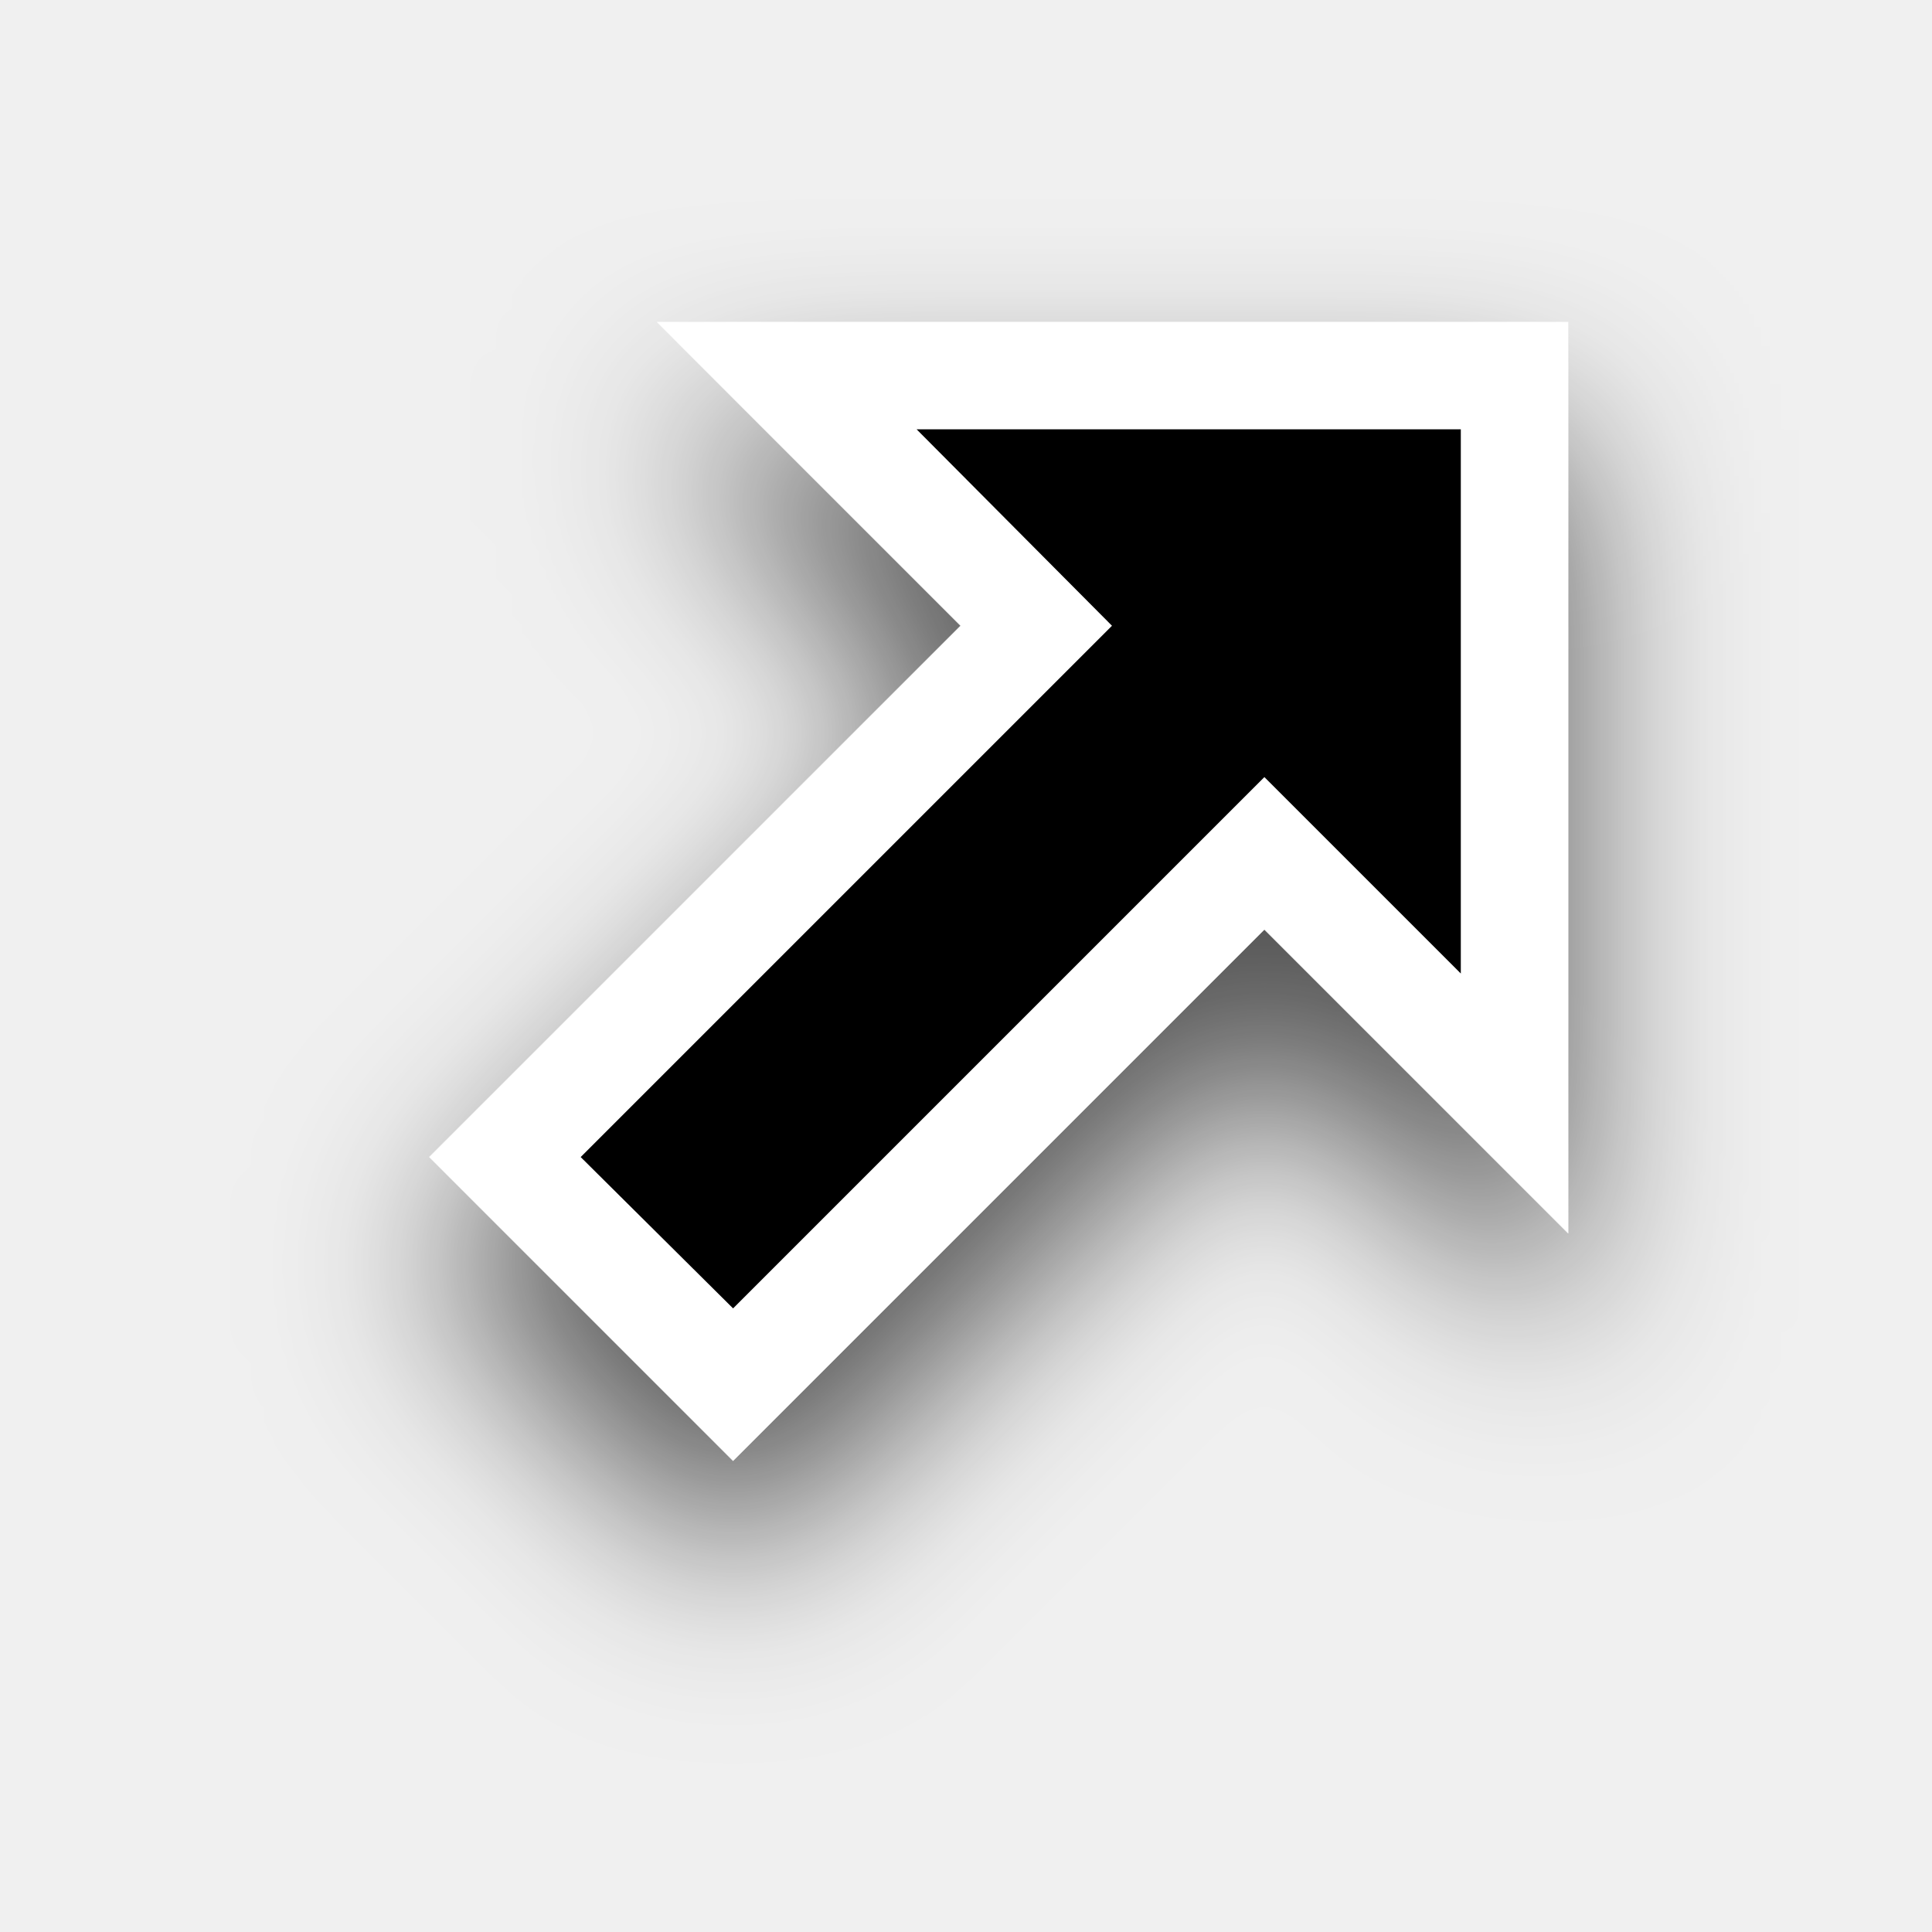
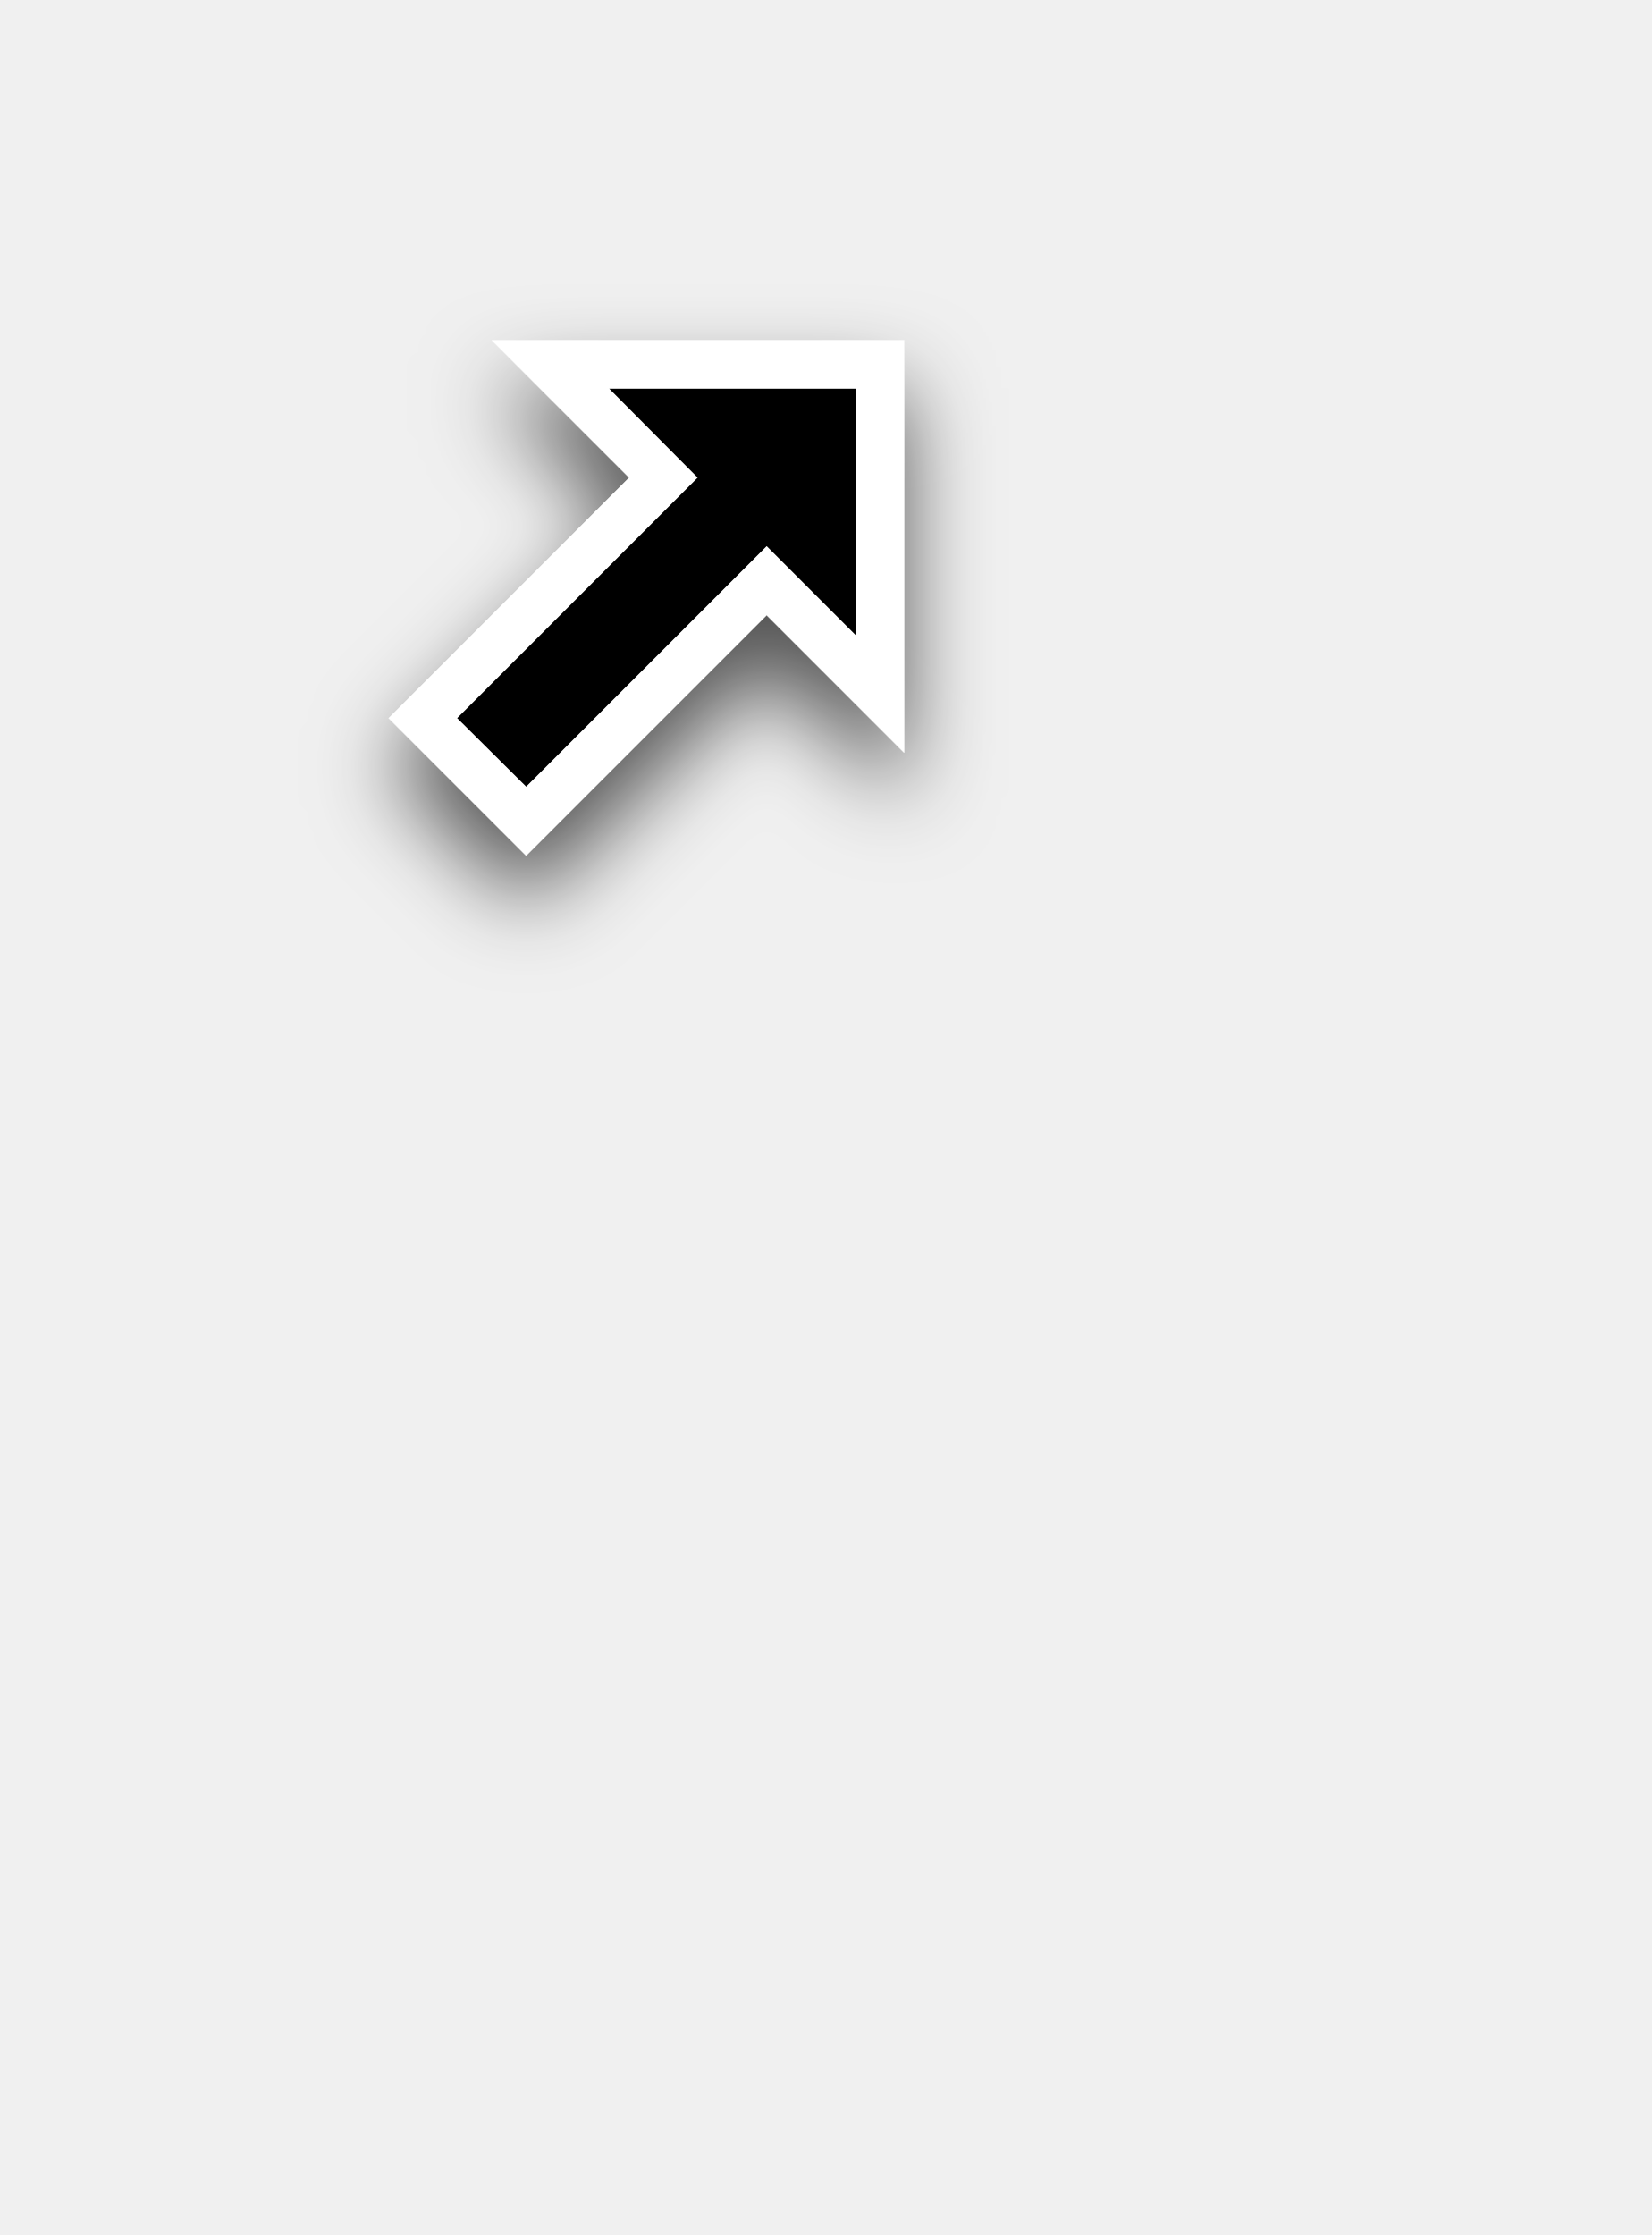
- <svg xmlns="http://www.w3.org/2000/svg" width="18" height="18" viewBox="0 0 18 18">
-   <defs>
-     <filter x="-29.1%" y="-20%" width="158.2%" height="158.2%" filterUnits="objectBoundingBox" id="a">
-       <feOffset dy="1" in="SourceAlpha" result="shadowOffsetOuter1" />
-       <feGaussianBlur stdDeviation=".9" in="shadowOffsetOuter1" result="shadowBlurOuter1" />
-       <feColorMatrix values="0 0 0 0 0 0 0 0 0 0 0 0 0 0 0 0 0 0 0.65 0" in="shadowBlurOuter1" result="shadowMatrixOuter1" />
-       <feMerge>
-         <feMergeNode in="shadowMatrixOuter1" />
-         <feMergeNode in="SourceGraphic" />
-       </feMerge>
-     </filter>
-   </defs>
-   <g filter="url(#a)" transform="translate(4 3)" fill="none">
-     <path fill="#FFF" d="M10.61 8.49V0H2.12l2.83 2.83L0 7.78l2.83 2.83 4.95-4.95z" />
-     <path fill="#000" d="M1.41 7.78l4.95-4.95L4.54 1h5.07v5.07L7.78 4.24 2.83 9.19z" />
+ <svg xmlns="http://www.w3.org/2000/svg" height="46" viewBox="0 0 34 46" width="34">
+   <filter id="a" height="198.2%" width="198.2%" x="-49.1%" y="-49.1%">
+     <feOffset dx="0" dy="1" in="SourceAlpha" result="shadowOffsetOuter1" />
+     <feGaussianBlur in="shadowOffsetOuter1" result="shadowBlurOuter1" stdDeviation=".9" />
+     <feColorMatrix in="shadowBlurOuter1" result="shadowMatrixOuter1" type="matrix" values="0 0 0 0 0   0 0 0 0 0   0 0 0 0 0  0 0 0 0.65 0" />
+     <feMerge>
+       <feMergeNode in="shadowMatrixOuter1" />
+       <feMergeNode in="SourceGraphic" />
+     </feMerge>
+   </filter>
+   <g fill="none" filter="url(#a)" transform="translate(8 7)">
+     <path d="m10.61 8.49v-8.49h-8.49l2.83 2.83-4.95 4.95 2.83 2.83 4.95-4.95z" fill="#fff" />
+     <path d="m1.41 7.78 4.95-4.95-1.82-1.83h5.07v5.07l-1.83-1.83-4.95 4.95z" fill="#000" />
  </g>
</svg>
